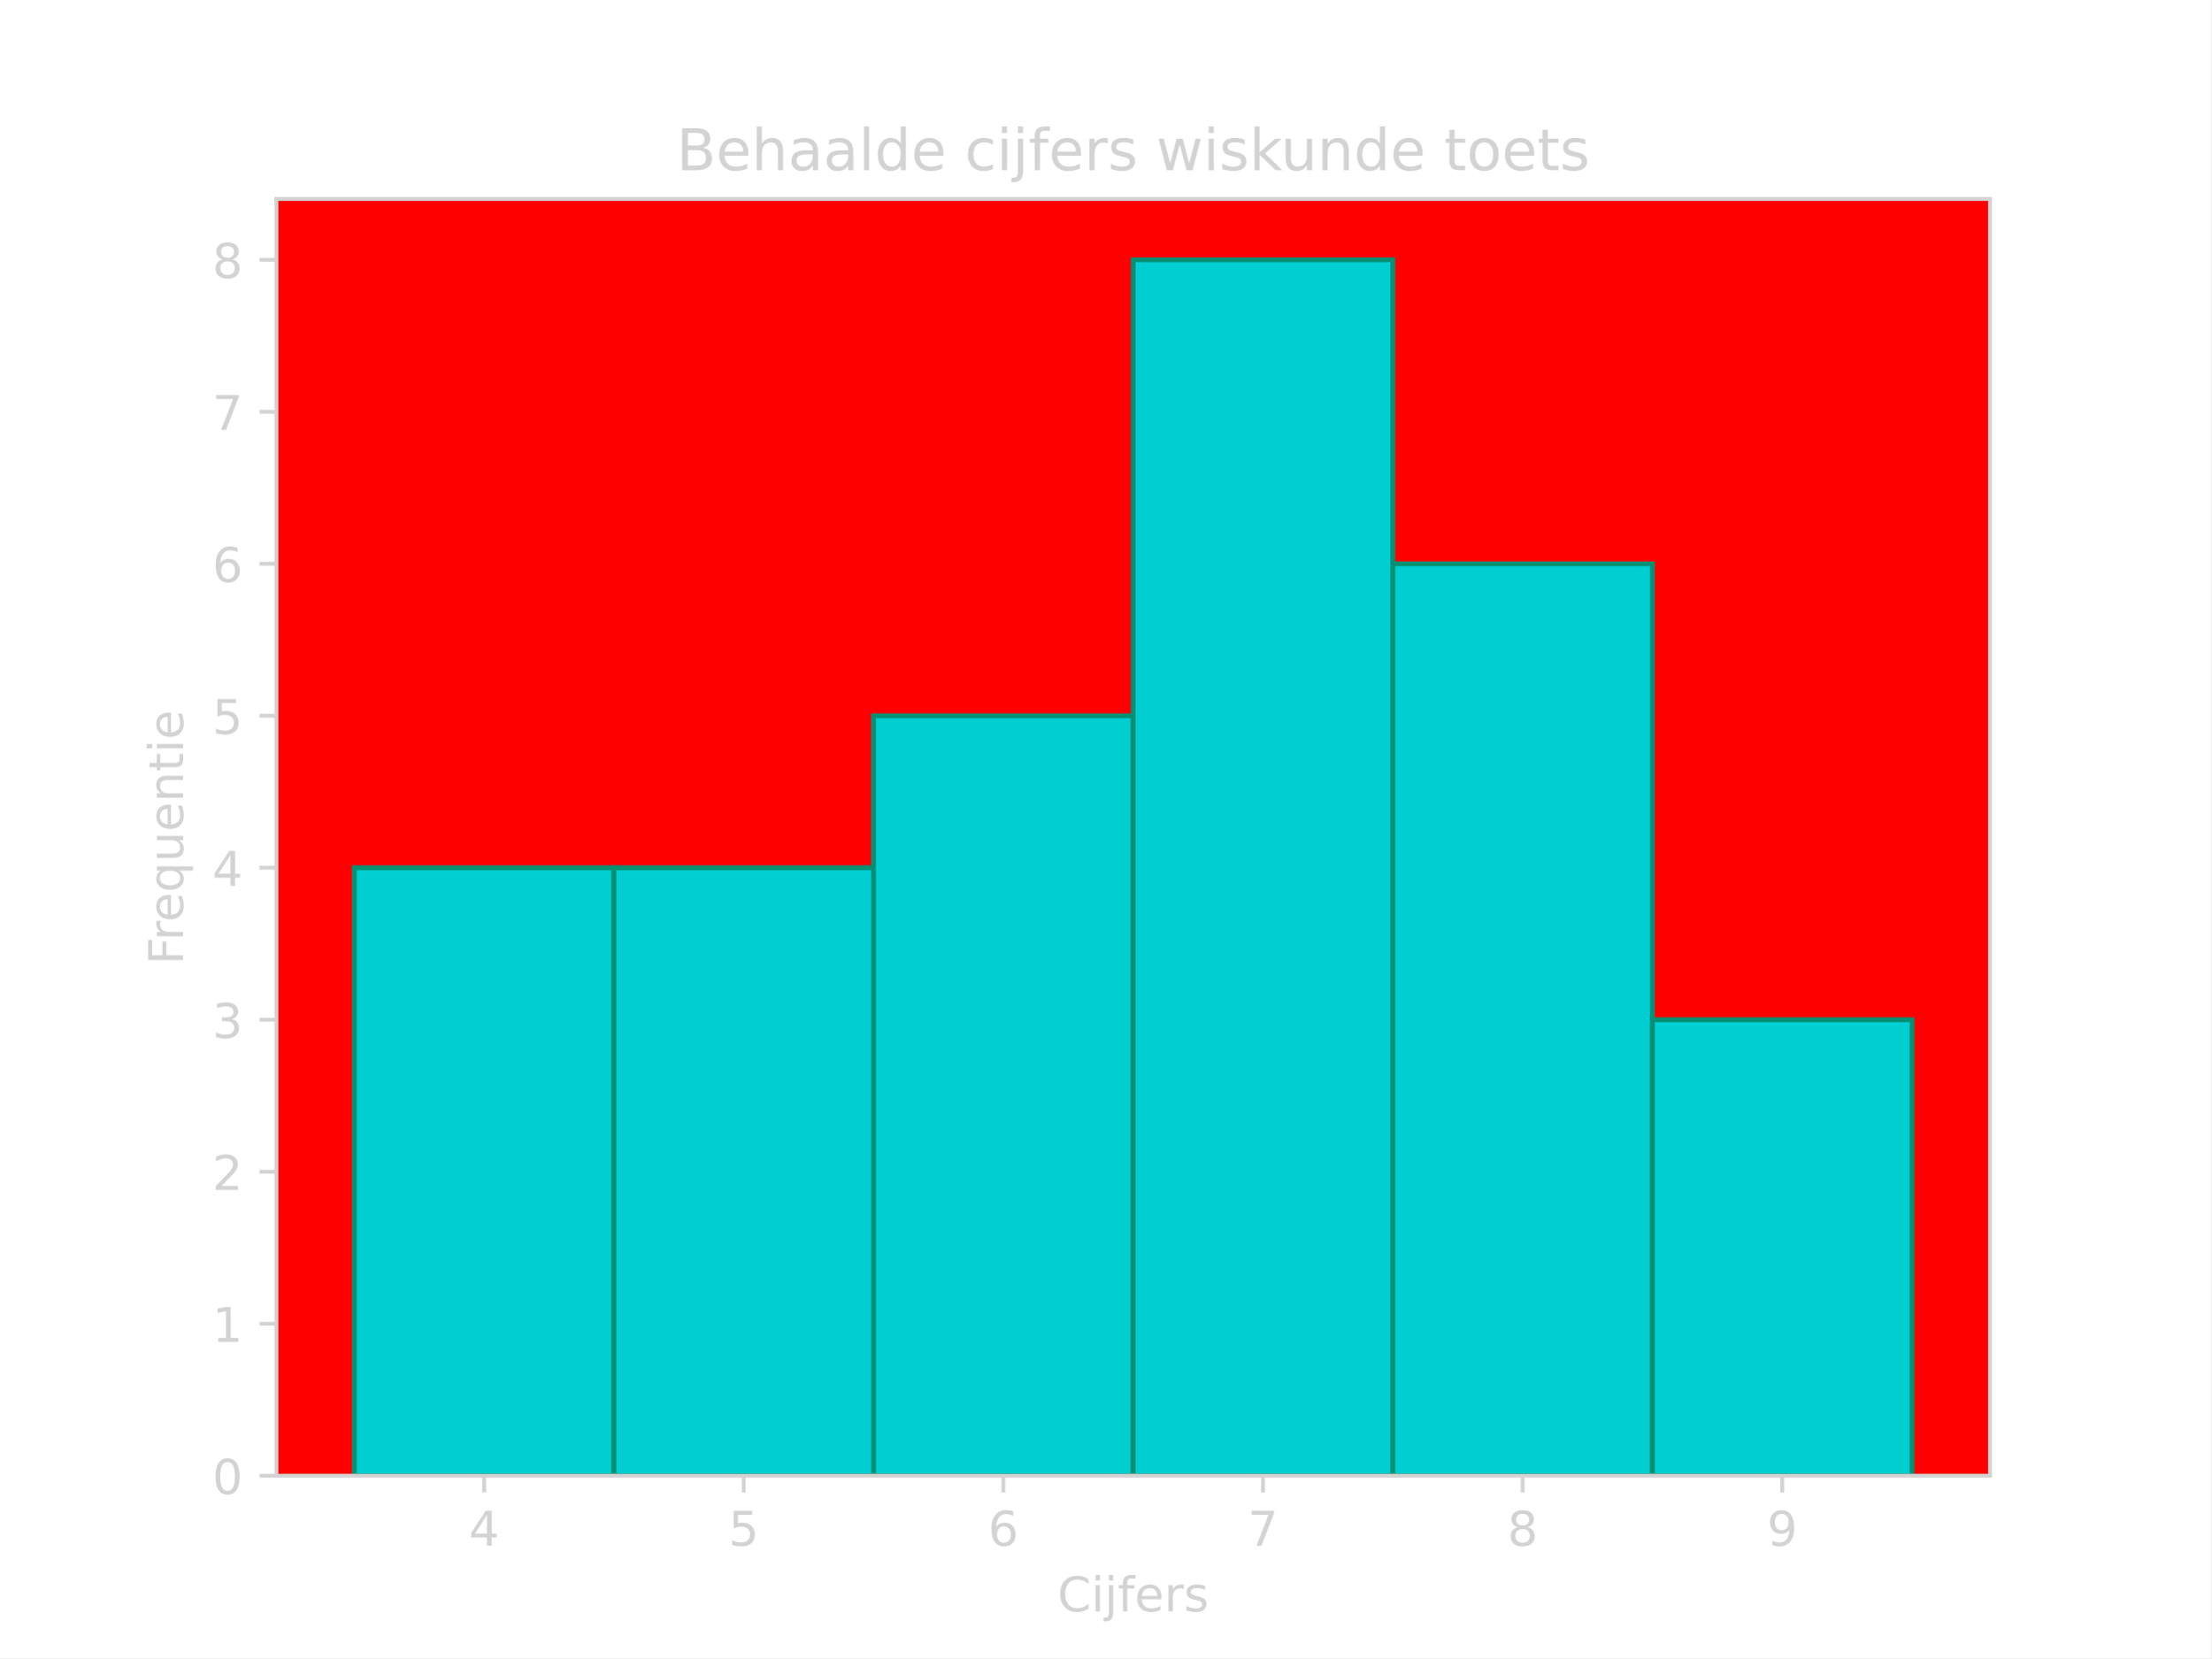
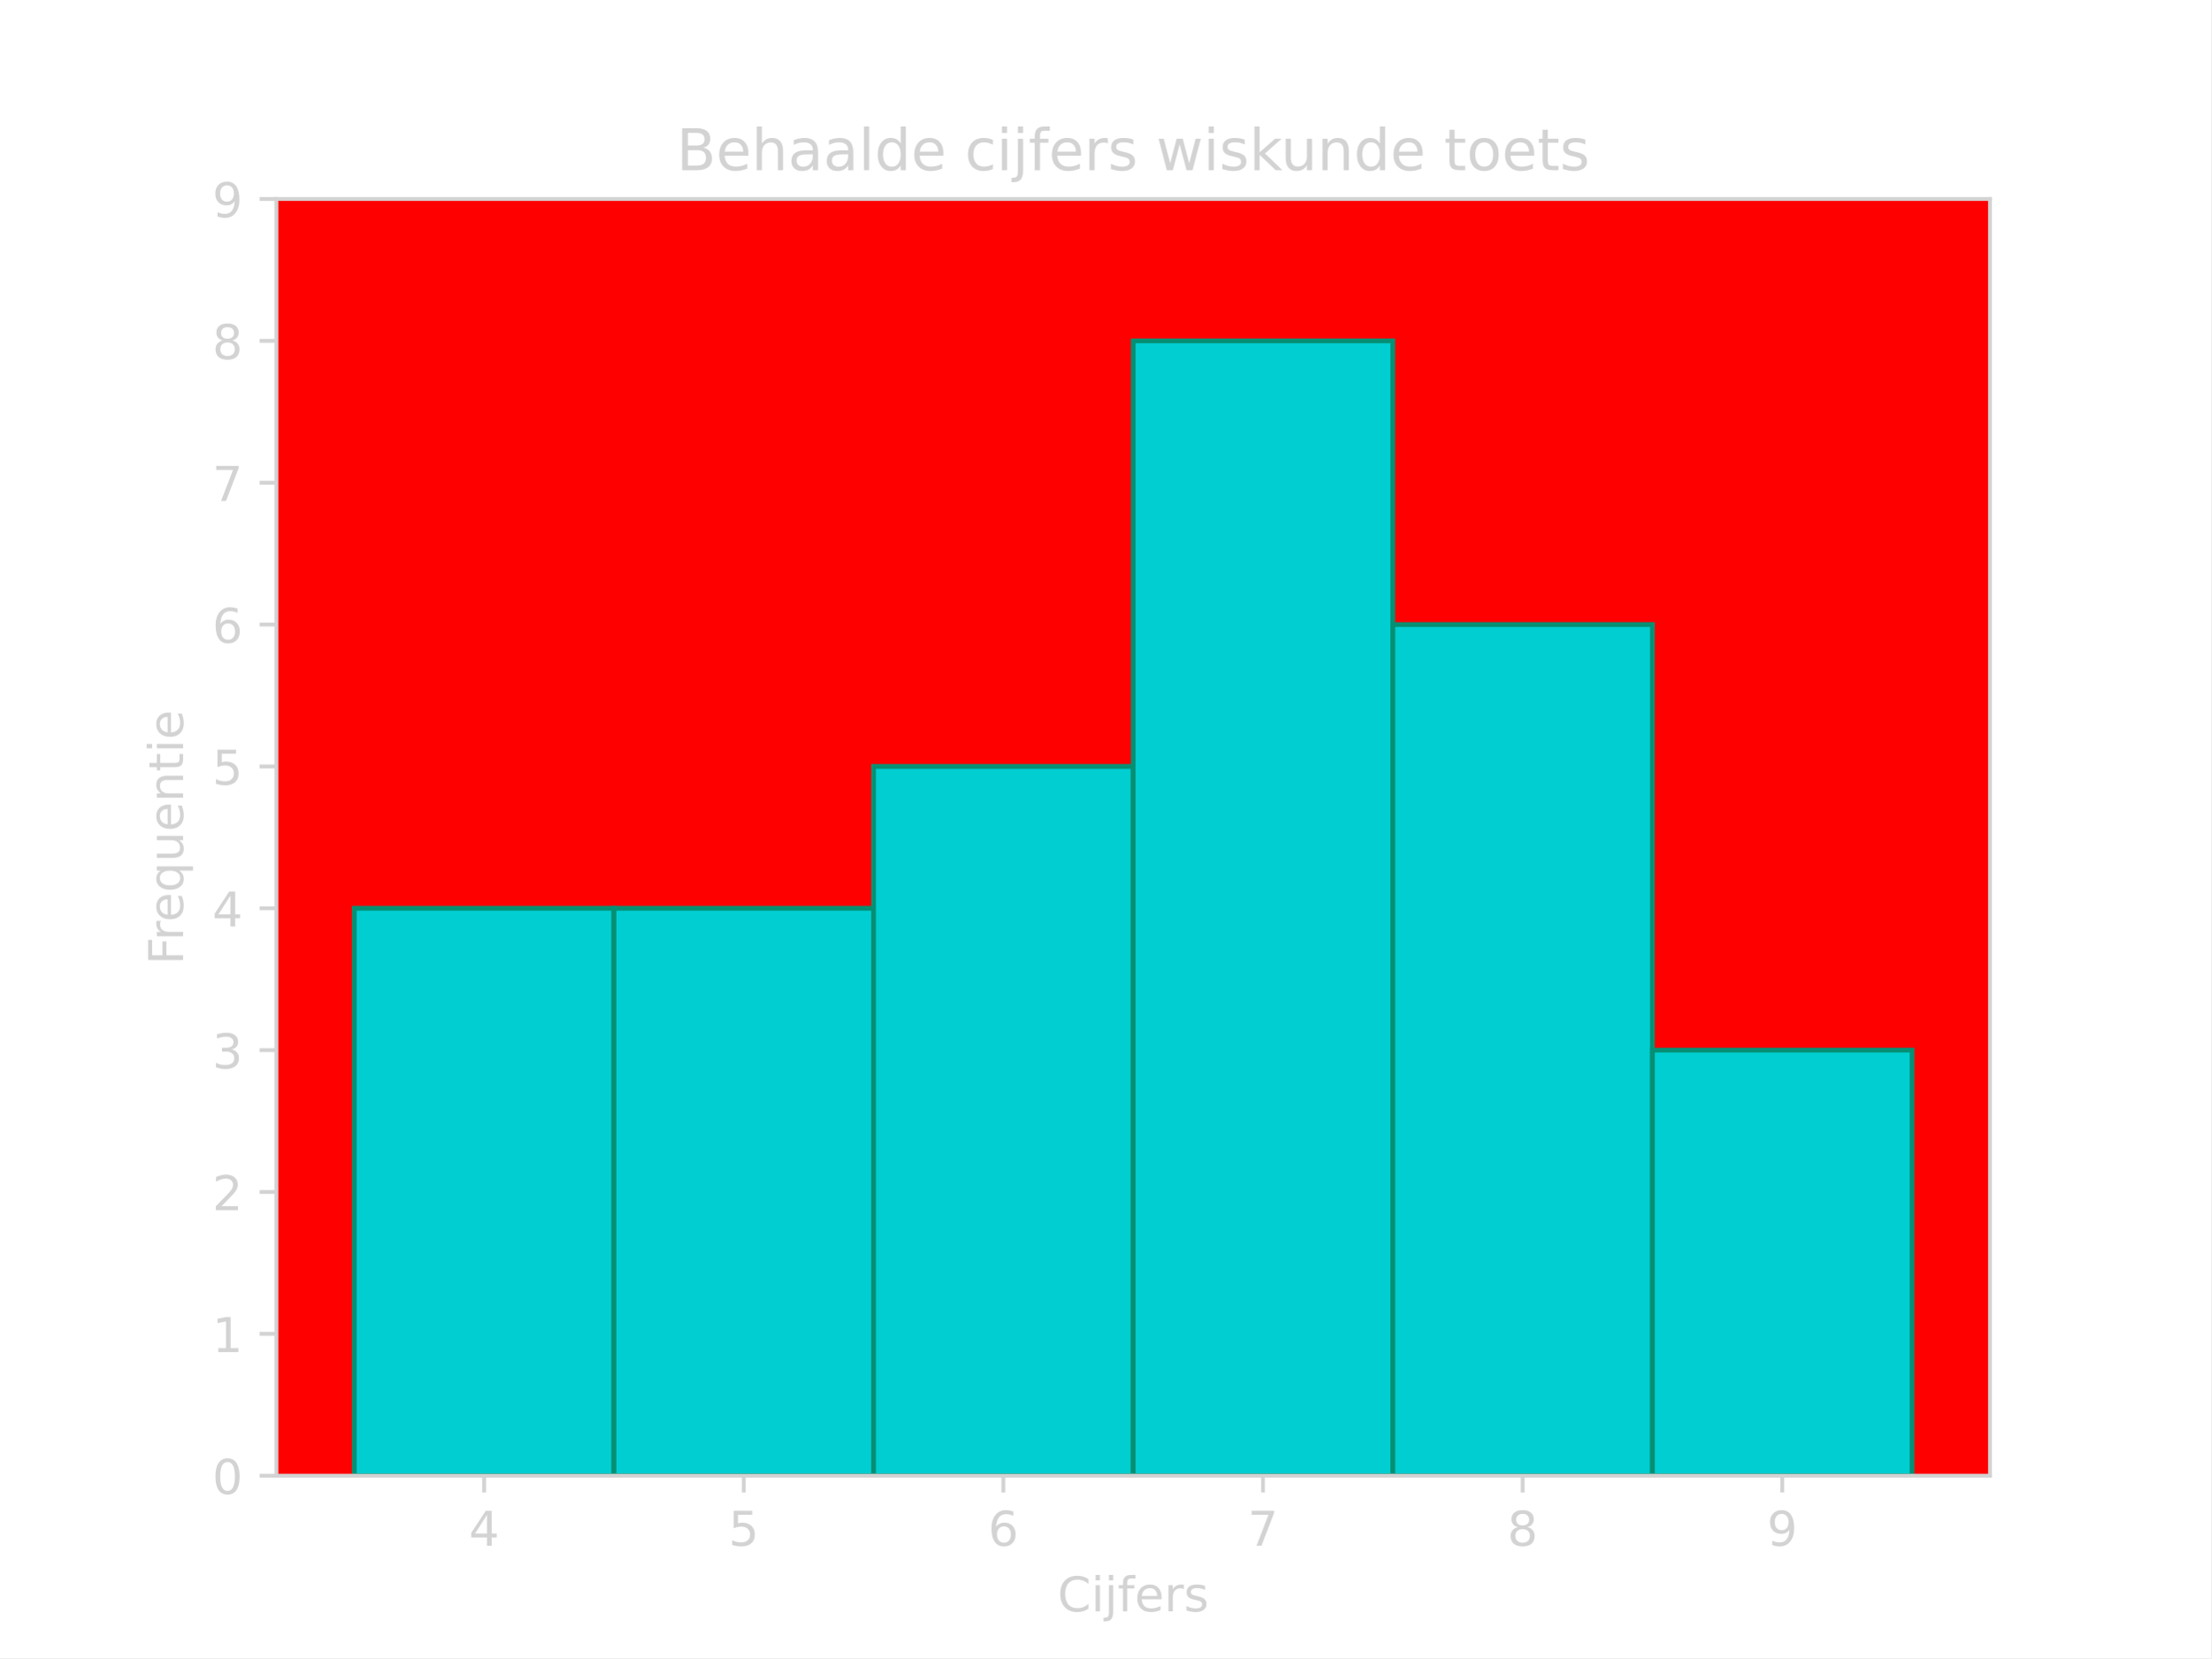
<svg xmlns="http://www.w3.org/2000/svg" xmlns:xlink="http://www.w3.org/1999/xlink" width="460.8pt" height="345.6pt" viewBox="0 0 460.8 345.6" version="1.1">
  <defs>
    <style type="text/css">*{stroke-linejoin: round; stroke-linecap: butt}</style>
  </defs>
  <g id="figure_1">
    <g id="patch_1">
      <path d="M 0 345.6  L 460.8 345.6  L 460.8 0  L 0 0  z " style="fill: #ffffff" />
    </g>
    <g id="axes_1">
      <g id="patch_2">
        <path d="M 57.6 307.584  L 414.72 307.584  L 414.72 41.472  L 57.6 41.472  z " style="fill: #ff0000" />
      </g>
      <g id="patch_3">
-         <path d="M 73.833 307.584  L 127.942 307.584  L 127.942 180.864  L 73.833 180.864  z " clip-path="url(#p8b68dd26b2)" style="fill: #00ced1; stroke: #068f73; stroke-linejoin: miter" />
+         <path d="M 73.833 307.584  L 127.942 307.584  L 127.942 189.312  L 73.833 189.312  z " clip-path="url(#p014386ec50)" style="fill: #00ced1; stroke: #068f73; stroke-linejoin: miter" />
      </g>
      <g id="patch_4">
-         <path d="M 127.942 307.584  L 182.051 307.584  L 182.051 180.864  L 127.942 180.864  z " clip-path="url(#p8b68dd26b2)" style="fill: #00ced1; stroke: #068f73; stroke-linejoin: miter" />
+         <path d="M 127.942 307.584  L 182.051 307.584  L 182.051 189.312  L 127.942 189.312  z " clip-path="url(#p014386ec50)" style="fill: #00ced1; stroke: #068f73; stroke-linejoin: miter" />
      </g>
      <g id="patch_5">
-         <path d="M 182.051 307.584  L 236.16 307.584  L 236.16 149.184  L 182.051 149.184  z " clip-path="url(#p8b68dd26b2)" style="fill: #00ced1; stroke: #068f73; stroke-linejoin: miter" />
+         <path d="M 182.051 307.584  L 236.16 307.584  L 236.16 159.744  L 182.051 159.744  z " clip-path="url(#p014386ec50)" style="fill: #00ced1; stroke: #068f73; stroke-linejoin: miter" />
      </g>
      <g id="patch_6">
-         <path d="M 236.16 307.584  L 290.269 307.584  L 290.269 54.144  L 236.16 54.144  z " clip-path="url(#p8b68dd26b2)" style="fill: #00ced1; stroke: #068f73; stroke-linejoin: miter" />
+         <path d="M 236.16 307.584  L 290.269 307.584  L 290.269 71.04  L 236.16 71.04  z " clip-path="url(#p014386ec50)" style="fill: #00ced1; stroke: #068f73; stroke-linejoin: miter" />
      </g>
      <g id="patch_7">
-         <path d="M 290.269 307.584  L 344.378 307.584  L 344.378 117.504  L 290.269 117.504  z " clip-path="url(#p8b68dd26b2)" style="fill: #00ced1; stroke: #068f73; stroke-linejoin: miter" />
+         <path d="M 290.269 307.584  L 344.378 307.584  L 344.378 130.176  L 290.269 130.176  z " clip-path="url(#p014386ec50)" style="fill: #00ced1; stroke: #068f73; stroke-linejoin: miter" />
      </g>
      <g id="patch_8">
-         <path d="M 344.378 307.584  L 398.487 307.584  L 398.487 212.544  L 344.378 212.544  z " clip-path="url(#p8b68dd26b2)" style="fill: #00ced1; stroke: #068f73; stroke-linejoin: miter" />
+         <path d="M 344.378 307.584  L 398.487 307.584  L 398.487 218.88  L 344.378 218.88  z " clip-path="url(#p014386ec50)" style="fill: #00ced1; stroke: #068f73; stroke-linejoin: miter" />
      </g>
      <g id="matplotlib.axis_1">
        <g id="xtick_1">
          <g id="line2d_1">
            <defs>
-               <path id="m5d7eef92af" d="M 0 0  L 0 3.5  " style="stroke: #d3d3d3; stroke-width: 0.8" />
+               <path id="m2e9cb91a4e" d="M 0 0  L 0 3.5  " style="stroke: #d3d3d3; stroke-width: 0.8" />
            </defs>
            <g>
-               <use xlink:href="#m5d7eef92af" x="100.887" y="307.584" style="fill: #d3d3d3; stroke: #d3d3d3; stroke-width: 0.8" />
+               <use xlink:href="#m2e9cb91a4e" x="100.887" y="307.584" style="fill: #d3d3d3; stroke: #d3d3d3; stroke-width: 0.8" />
            </g>
          </g>
          <g id="text_1">
            <g style="fill: #d3d3d3" transform="translate(97.70602 322.1824)scale(0.1 -0.1)">
              <defs>
                <path id="DejaVuSans-34" d="M 2419 4116  L 825 1625  L 2419 1625  L 2419 4116  z M 2253 4666  L 3047 4666  L 3047 1625  L 3713 1625  L 3713 1100  L 3047 1100  L 3047 0  L 2419 0  L 2419 1100  L 313 1100  L 313 1709  L 2253 4666  z " transform="scale(0.015625)" />
              </defs>
              <use xlink:href="#DejaVuSans-34" />
            </g>
          </g>
        </g>
        <g id="xtick_2">
          <g id="line2d_2">
            <g>
-               <use xlink:href="#m5d7eef92af" x="154.996" y="307.584" style="fill: #d3d3d3; stroke: #d3d3d3; stroke-width: 0.8" />
+               <use xlink:href="#m2e9cb91a4e" x="154.996" y="307.584" style="fill: #d3d3d3; stroke: #d3d3d3; stroke-width: 0.8" />
            </g>
          </g>
          <g id="text_2">
            <g style="fill: #d3d3d3" transform="translate(151.8151 322.1824)scale(0.1 -0.1)">
              <defs>
                <path id="DejaVuSans-35" d="M 691 4666  L 3169 4666  L 3169 4134  L 1269 4134  L 1269 2991  Q 1406 3038 1543 3061  Q 1681 3084 1819 3084  Q 2600 3084 3056 2656  Q 3513 2228 3513 1497  Q 3513 744 3044 326  Q 2575 -91 1722 -91  Q 1428 -91 1123 -41  Q 819 9 494 109  L 494 744  Q 775 591 1075 516  Q 1375 441 1709 441  Q 2250 441 2565 725  Q 2881 1009 2881 1497  Q 2881 1984 2565 2268  Q 2250 2553 1709 2553  Q 1456 2553 1204 2497  Q 953 2441 691 2322  L 691 4666  z " transform="scale(0.015625)" />
              </defs>
              <use xlink:href="#DejaVuSans-35" />
            </g>
          </g>
        </g>
        <g id="xtick_3">
          <g id="line2d_3">
            <g>
-               <use xlink:href="#m5d7eef92af" x="209.105" y="307.584" style="fill: #d3d3d3; stroke: #d3d3d3; stroke-width: 0.8" />
+               <use xlink:href="#m2e9cb91a4e" x="209.105" y="307.584" style="fill: #d3d3d3; stroke: #d3d3d3; stroke-width: 0.8" />
            </g>
          </g>
          <g id="text_3">
            <g style="fill: #d3d3d3" transform="translate(205.9242 322.1824)scale(0.1 -0.1)">
              <defs>
                <path id="DejaVuSans-36" d="M 2113 2584  Q 1688 2584 1439 2293  Q 1191 2003 1191 1497  Q 1191 994 1439 701  Q 1688 409 2113 409  Q 2538 409 2786 701  Q 3034 994 3034 1497  Q 3034 2003 2786 2293  Q 2538 2584 2113 2584  z M 3366 4563  L 3366 3988  Q 3128 4100 2886 4159  Q 2644 4219 2406 4219  Q 1781 4219 1451 3797  Q 1122 3375 1075 2522  Q 1259 2794 1537 2939  Q 1816 3084 2150 3084  Q 2853 3084 3261 2657  Q 3669 2231 3669 1497  Q 3669 778 3244 343  Q 2819 -91 2113 -91  Q 1303 -91 875 529  Q 447 1150 447 2328  Q 447 3434 972 4092  Q 1497 4750 2381 4750  Q 2619 4750 2861 4703  Q 3103 4656 3366 4563  z " transform="scale(0.015625)" />
              </defs>
              <use xlink:href="#DejaVuSans-36" />
            </g>
          </g>
        </g>
        <g id="xtick_4">
          <g id="line2d_4">
            <g>
-               <use xlink:href="#m5d7eef92af" x="263.215" y="307.584" style="fill: #d3d3d3; stroke: #d3d3d3; stroke-width: 0.8" />
+               <use xlink:href="#m2e9cb91a4e" x="263.215" y="307.584" style="fill: #d3d3d3; stroke: #d3d3d3; stroke-width: 0.8" />
            </g>
          </g>
          <g id="text_4">
            <g style="fill: #d3d3d3" transform="translate(260.0333 322.1824)scale(0.1 -0.1)">
              <defs>
                <path id="DejaVuSans-37" d="M 525 4666  L 3525 4666  L 3525 4397  L 1831 0  L 1172 0  L 2766 4134  L 525 4134  L 525 4666  z " transform="scale(0.015625)" />
              </defs>
              <use xlink:href="#DejaVuSans-37" />
            </g>
          </g>
        </g>
        <g id="xtick_5">
          <g id="line2d_5">
            <g>
-               <use xlink:href="#m5d7eef92af" x="317.324" y="307.584" style="fill: #d3d3d3; stroke: #d3d3d3; stroke-width: 0.8" />
+               <use xlink:href="#m2e9cb91a4e" x="317.324" y="307.584" style="fill: #d3d3d3; stroke: #d3d3d3; stroke-width: 0.8" />
            </g>
          </g>
          <g id="text_5">
            <g style="fill: #d3d3d3" transform="translate(314.1424 322.1824)scale(0.1 -0.1)">
              <defs>
                <path id="DejaVuSans-38" d="M 2034 2216  Q 1584 2216 1326 1975  Q 1069 1734 1069 1313  Q 1069 891 1326 650  Q 1584 409 2034 409  Q 2484 409 2743 651  Q 3003 894 3003 1313  Q 3003 1734 2745 1975  Q 2488 2216 2034 2216  z M 1403 2484  Q 997 2584 770 2862  Q 544 3141 544 3541  Q 544 4100 942 4425  Q 1341 4750 2034 4750  Q 2731 4750 3128 4425  Q 3525 4100 3525 3541  Q 3525 3141 3298 2862  Q 3072 2584 2669 2484  Q 3125 2378 3379 2068  Q 3634 1759 3634 1313  Q 3634 634 3220 271  Q 2806 -91 2034 -91  Q 1263 -91 848 271  Q 434 634 434 1313  Q 434 1759 690 2068  Q 947 2378 1403 2484  z M 1172 3481  Q 1172 3119 1398 2916  Q 1625 2713 2034 2713  Q 2441 2713 2670 2916  Q 2900 3119 2900 3481  Q 2900 3844 2670 4047  Q 2441 4250 2034 4250  Q 1625 4250 1398 4047  Q 1172 3844 1172 3481  z " transform="scale(0.015625)" />
              </defs>
              <use xlink:href="#DejaVuSans-38" />
            </g>
          </g>
        </g>
        <g id="xtick_6">
          <g id="line2d_6">
            <g>
-               <use xlink:href="#m5d7eef92af" x="371.433" y="307.584" style="fill: #d3d3d3; stroke: #d3d3d3; stroke-width: 0.8" />
+               <use xlink:href="#m2e9cb91a4e" x="371.433" y="307.584" style="fill: #d3d3d3; stroke: #d3d3d3; stroke-width: 0.8" />
            </g>
          </g>
          <g id="text_6">
            <g style="fill: #d3d3d3" transform="translate(368.2515 322.1824)scale(0.1 -0.1)">
              <defs>
                <path id="DejaVuSans-39" d="M 703 97  L 703 672  Q 941 559 1184 500  Q 1428 441 1663 441  Q 2288 441 2617 861  Q 2947 1281 2994 2138  Q 2813 1869 2534 1725  Q 2256 1581 1919 1581  Q 1219 1581 811 2004  Q 403 2428 403 3163  Q 403 3881 828 4315  Q 1253 4750 1959 4750  Q 2769 4750 3195 4129  Q 3622 3509 3622 2328  Q 3622 1225 3098 567  Q 2575 -91 1691 -91  Q 1453 -91 1209 -44  Q 966 3 703 97  z M 1959 2075  Q 2384 2075 2632 2365  Q 2881 2656 2881 3163  Q 2881 3666 2632 3958  Q 2384 4250 1959 4250  Q 1534 4250 1286 3958  Q 1038 3666 1038 3163  Q 1038 2656 1286 2365  Q 1534 2075 1959 2075  z " transform="scale(0.015625)" />
              </defs>
              <use xlink:href="#DejaVuSans-39" />
            </g>
          </g>
        </g>
        <g id="text_7">
          <g style="fill: #d3d3d3" transform="translate(220.3936 335.8606)scale(0.1 -0.1)">
            <defs>
              <path id="DejaVuSans-43" d="M 4122 4306  L 4122 3641  Q 3803 3938 3442 4084  Q 3081 4231 2675 4231  Q 1875 4231 1450 3742  Q 1025 3253 1025 2328  Q 1025 1406 1450 917  Q 1875 428 2675 428  Q 3081 428 3442 575  Q 3803 722 4122 1019  L 4122 359  Q 3791 134 3420 21  Q 3050 -91 2638 -91  Q 1578 -91 968 557  Q 359 1206 359 2328  Q 359 3453 968 4101  Q 1578 4750 2638 4750  Q 3056 4750 3426 4639  Q 3797 4528 4122 4306  z " transform="scale(0.015625)" />
              <path id="DejaVuSans-69" d="M 603 3500  L 1178 3500  L 1178 0  L 603 0  L 603 3500  z M 603 4863  L 1178 4863  L 1178 4134  L 603 4134  L 603 4863  z " transform="scale(0.015625)" />
              <path id="DejaVuSans-6a" d="M 603 3500  L 1178 3500  L 1178 -63  Q 1178 -731 923 -1031  Q 669 -1331 103 -1331  L -116 -1331  L -116 -844  L 38 -844  Q 366 -844 484 -692  Q 603 -541 603 -63  L 603 3500  z M 603 4863  L 1178 4863  L 1178 4134  L 603 4134  L 603 4863  z " transform="scale(0.015625)" />
              <path id="DejaVuSans-66" d="M 2375 4863  L 2375 4384  L 1825 4384  Q 1516 4384 1395 4259  Q 1275 4134 1275 3809  L 1275 3500  L 2222 3500  L 2222 3053  L 1275 3053  L 1275 0  L 697 0  L 697 3053  L 147 3053  L 147 3500  L 697 3500  L 697 3744  Q 697 4328 969 4595  Q 1241 4863 1831 4863  L 2375 4863  z " transform="scale(0.015625)" />
              <path id="DejaVuSans-65" d="M 3597 1894  L 3597 1613  L 953 1613  Q 991 1019 1311 708  Q 1631 397 2203 397  Q 2534 397 2845 478  Q 3156 559 3463 722  L 3463 178  Q 3153 47 2828 -22  Q 2503 -91 2169 -91  Q 1331 -91 842 396  Q 353 884 353 1716  Q 353 2575 817 3079  Q 1281 3584 2069 3584  Q 2775 3584 3186 3129  Q 3597 2675 3597 1894  z M 3022 2063  Q 3016 2534 2758 2815  Q 2500 3097 2075 3097  Q 1594 3097 1305 2825  Q 1016 2553 972 2059  L 3022 2063  z " transform="scale(0.015625)" />
              <path id="DejaVuSans-72" d="M 2631 2963  Q 2534 3019 2420 3045  Q 2306 3072 2169 3072  Q 1681 3072 1420 2755  Q 1159 2438 1159 1844  L 1159 0  L 581 0  L 581 3500  L 1159 3500  L 1159 2956  Q 1341 3275 1631 3429  Q 1922 3584 2338 3584  Q 2397 3584 2469 3576  Q 2541 3569 2628 3553  L 2631 2963  z " transform="scale(0.015625)" />
              <path id="DejaVuSans-73" d="M 2834 3397  L 2834 2853  Q 2591 2978 2328 3040  Q 2066 3103 1784 3103  Q 1356 3103 1142 2972  Q 928 2841 928 2578  Q 928 2378 1081 2264  Q 1234 2150 1697 2047  L 1894 2003  Q 2506 1872 2764 1633  Q 3022 1394 3022 966  Q 3022 478 2636 193  Q 2250 -91 1575 -91  Q 1294 -91 989 -36  Q 684 19 347 128  L 347 722  Q 666 556 975 473  Q 1284 391 1588 391  Q 1994 391 2212 530  Q 2431 669 2431 922  Q 2431 1156 2273 1281  Q 2116 1406 1581 1522  L 1381 1569  Q 847 1681 609 1914  Q 372 2147 372 2553  Q 372 3047 722 3315  Q 1072 3584 1716 3584  Q 2034 3584 2315 3537  Q 2597 3491 2834 3397  z " transform="scale(0.015625)" />
            </defs>
            <use xlink:href="#DejaVuSans-43" />
            <use xlink:href="#DejaVuSans-69" x="69.824" />
            <use xlink:href="#DejaVuSans-6a" x="97.607" />
            <use xlink:href="#DejaVuSans-66" x="125.391" />
            <use xlink:href="#DejaVuSans-65" x="160.596" />
            <use xlink:href="#DejaVuSans-72" x="222.119" />
            <use xlink:href="#DejaVuSans-73" x="263.232" />
          </g>
        </g>
      </g>
      <g id="matplotlib.axis_2">
        <g id="ytick_1">
          <g id="line2d_7">
            <defs>
-               <path id="m31a22e0608" d="M 0 0  L -3.5 0  " style="stroke: #d3d3d3; stroke-width: 0.8" />
+               <path id="m110dcfb642" d="M 0 0  L -3.5 0  " style="stroke: #d3d3d3; stroke-width: 0.8" />
            </defs>
            <g>
-               <use xlink:href="#m31a22e0608" x="57.6" y="307.584" style="fill: #d3d3d3; stroke: #d3d3d3; stroke-width: 0.8" />
+               <use xlink:href="#m110dcfb642" x="57.6" y="307.584" style="fill: #d3d3d3; stroke: #d3d3d3; stroke-width: 0.8" />
            </g>
          </g>
          <g id="text_8">
            <g style="fill: #d3d3d3" transform="translate(44.2375 311.3832)scale(0.1 -0.1)">
              <defs>
                <path id="DejaVuSans-30" d="M 2034 4250  Q 1547 4250 1301 3770  Q 1056 3291 1056 2328  Q 1056 1369 1301 889  Q 1547 409 2034 409  Q 2525 409 2770 889  Q 3016 1369 3016 2328  Q 3016 3291 2770 3770  Q 2525 4250 2034 4250  z M 2034 4750  Q 2819 4750 3233 4129  Q 3647 3509 3647 2328  Q 3647 1150 3233 529  Q 2819 -91 2034 -91  Q 1250 -91 836 529  Q 422 1150 422 2328  Q 422 3509 836 4129  Q 1250 4750 2034 4750  z " transform="scale(0.015625)" />
              </defs>
              <use xlink:href="#DejaVuSans-30" />
            </g>
          </g>
        </g>
        <g id="ytick_2">
          <g id="line2d_8">
            <g>
-               <use xlink:href="#m31a22e0608" x="57.6" y="275.904" style="fill: #d3d3d3; stroke: #d3d3d3; stroke-width: 0.8" />
+               <use xlink:href="#m110dcfb642" x="57.6" y="278.016" style="fill: #d3d3d3; stroke: #d3d3d3; stroke-width: 0.8" />
            </g>
          </g>
          <g id="text_9">
-             <g style="fill: #d3d3d3" transform="translate(44.2375 279.7032)scale(0.1 -0.1)">
+             <g style="fill: #d3d3d3" transform="translate(44.2375 281.8152)scale(0.1 -0.1)">
              <defs>
                <path id="DejaVuSans-31" d="M 794 531  L 1825 531  L 1825 4091  L 703 3866  L 703 4441  L 1819 4666  L 2450 4666  L 2450 531  L 3481 531  L 3481 0  L 794 0  L 794 531  z " transform="scale(0.015625)" />
              </defs>
              <use xlink:href="#DejaVuSans-31" />
            </g>
          </g>
        </g>
        <g id="ytick_3">
          <g id="line2d_9">
            <g>
-               <use xlink:href="#m31a22e0608" x="57.6" y="244.224" style="fill: #d3d3d3; stroke: #d3d3d3; stroke-width: 0.8" />
+               <use xlink:href="#m110dcfb642" x="57.6" y="248.448" style="fill: #d3d3d3; stroke: #d3d3d3; stroke-width: 0.8" />
            </g>
          </g>
          <g id="text_10">
-             <g style="fill: #d3d3d3" transform="translate(44.2375 248.0232)scale(0.1 -0.1)">
+             <g style="fill: #d3d3d3" transform="translate(44.2375 252.2472)scale(0.1 -0.1)">
              <defs>
                <path id="DejaVuSans-32" d="M 1228 531  L 3431 531  L 3431 0  L 469 0  L 469 531  Q 828 903 1448 1529  Q 2069 2156 2228 2338  Q 2531 2678 2651 2914  Q 2772 3150 2772 3378  Q 2772 3750 2511 3984  Q 2250 4219 1831 4219  Q 1534 4219 1204 4116  Q 875 4013 500 3803  L 500 4441  Q 881 4594 1212 4672  Q 1544 4750 1819 4750  Q 2544 4750 2975 4387  Q 3406 4025 3406 3419  Q 3406 3131 3298 2873  Q 3191 2616 2906 2266  Q 2828 2175 2409 1742  Q 1991 1309 1228 531  z " transform="scale(0.015625)" />
              </defs>
              <use xlink:href="#DejaVuSans-32" />
            </g>
          </g>
        </g>
        <g id="ytick_4">
          <g id="line2d_10">
            <g>
-               <use xlink:href="#m31a22e0608" x="57.6" y="212.544" style="fill: #d3d3d3; stroke: #d3d3d3; stroke-width: 0.8" />
+               <use xlink:href="#m110dcfb642" x="57.6" y="218.88" style="fill: #d3d3d3; stroke: #d3d3d3; stroke-width: 0.8" />
            </g>
          </g>
          <g id="text_11">
-             <g style="fill: #d3d3d3" transform="translate(44.2375 216.3432)scale(0.1 -0.1)">
+             <g style="fill: #d3d3d3" transform="translate(44.2375 222.6792)scale(0.1 -0.1)">
              <defs>
                <path id="DejaVuSans-33" d="M 2597 2516  Q 3050 2419 3304 2112  Q 3559 1806 3559 1356  Q 3559 666 3084 287  Q 2609 -91 1734 -91  Q 1441 -91 1130 -33  Q 819 25 488 141  L 488 750  Q 750 597 1062 519  Q 1375 441 1716 441  Q 2309 441 2620 675  Q 2931 909 2931 1356  Q 2931 1769 2642 2001  Q 2353 2234 1838 2234  L 1294 2234  L 1294 2753  L 1863 2753  Q 2328 2753 2575 2939  Q 2822 3125 2822 3475  Q 2822 3834 2567 4026  Q 2313 4219 1838 4219  Q 1578 4219 1281 4162  Q 984 4106 628 3988  L 628 4550  Q 988 4650 1302 4700  Q 1616 4750 1894 4750  Q 2613 4750 3031 4423  Q 3450 4097 3450 3541  Q 3450 3153 3228 2886  Q 3006 2619 2597 2516  z " transform="scale(0.015625)" />
              </defs>
              <use xlink:href="#DejaVuSans-33" />
            </g>
          </g>
        </g>
        <g id="ytick_5">
          <g id="line2d_11">
            <g>
-               <use xlink:href="#m31a22e0608" x="57.6" y="180.864" style="fill: #d3d3d3; stroke: #d3d3d3; stroke-width: 0.8" />
+               <use xlink:href="#m110dcfb642" x="57.6" y="189.312" style="fill: #d3d3d3; stroke: #d3d3d3; stroke-width: 0.8" />
            </g>
          </g>
          <g id="text_12">
-             <g style="fill: #d3d3d3" transform="translate(44.2375 184.6632)scale(0.1 -0.1)">
+             <g style="fill: #d3d3d3" transform="translate(44.2375 193.1112)scale(0.1 -0.1)">
              <use xlink:href="#DejaVuSans-34" />
            </g>
          </g>
        </g>
        <g id="ytick_6">
          <g id="line2d_12">
            <g>
-               <use xlink:href="#m31a22e0608" x="57.6" y="149.184" style="fill: #d3d3d3; stroke: #d3d3d3; stroke-width: 0.8" />
+               <use xlink:href="#m110dcfb642" x="57.6" y="159.744" style="fill: #d3d3d3; stroke: #d3d3d3; stroke-width: 0.8" />
            </g>
          </g>
          <g id="text_13">
-             <g style="fill: #d3d3d3" transform="translate(44.2375 152.9832)scale(0.1 -0.1)">
+             <g style="fill: #d3d3d3" transform="translate(44.2375 163.5432)scale(0.1 -0.1)">
              <use xlink:href="#DejaVuSans-35" />
            </g>
          </g>
        </g>
        <g id="ytick_7">
          <g id="line2d_13">
            <g>
-               <use xlink:href="#m31a22e0608" x="57.6" y="117.504" style="fill: #d3d3d3; stroke: #d3d3d3; stroke-width: 0.8" />
+               <use xlink:href="#m110dcfb642" x="57.6" y="130.176" style="fill: #d3d3d3; stroke: #d3d3d3; stroke-width: 0.8" />
            </g>
          </g>
          <g id="text_14">
-             <g style="fill: #d3d3d3" transform="translate(44.2375 121.3032)scale(0.1 -0.1)">
+             <g style="fill: #d3d3d3" transform="translate(44.2375 133.9752)scale(0.1 -0.1)">
              <use xlink:href="#DejaVuSans-36" />
            </g>
          </g>
        </g>
        <g id="ytick_8">
          <g id="line2d_14">
            <g>
-               <use xlink:href="#m31a22e0608" x="57.6" y="85.824" style="fill: #d3d3d3; stroke: #d3d3d3; stroke-width: 0.8" />
+               <use xlink:href="#m110dcfb642" x="57.6" y="100.608" style="fill: #d3d3d3; stroke: #d3d3d3; stroke-width: 0.8" />
            </g>
          </g>
          <g id="text_15">
-             <g style="fill: #d3d3d3" transform="translate(44.2375 89.62322)scale(0.1 -0.1)">
+             <g style="fill: #d3d3d3" transform="translate(44.2375 104.4072)scale(0.1 -0.1)">
              <use xlink:href="#DejaVuSans-37" />
            </g>
          </g>
        </g>
        <g id="ytick_9">
          <g id="line2d_15">
            <g>
-               <use xlink:href="#m31a22e0608" x="57.6" y="54.144" style="fill: #d3d3d3; stroke: #d3d3d3; stroke-width: 0.8" />
+               <use xlink:href="#m110dcfb642" x="57.6" y="71.04" style="fill: #d3d3d3; stroke: #d3d3d3; stroke-width: 0.8" />
            </g>
          </g>
          <g id="text_16">
-             <g style="fill: #d3d3d3" transform="translate(44.2375 57.94322)scale(0.1 -0.1)">
+             <g style="fill: #d3d3d3" transform="translate(44.2375 74.83922)scale(0.1 -0.1)">
              <use xlink:href="#DejaVuSans-38" />
            </g>
          </g>
        </g>
-         <g id="text_17">
+         <g id="ytick_10">
+           <g id="line2d_16">
+             <g>
+               <use xlink:href="#m110dcfb642" x="57.6" y="41.472" style="fill: #d3d3d3; stroke: #d3d3d3; stroke-width: 0.8" />
+             </g>
+           </g>
+           <g id="text_17">
+             <g style="fill: #d3d3d3" transform="translate(44.2375 45.27122)scale(0.1 -0.1)">
+               <use xlink:href="#DejaVuSans-39" />
+             </g>
+           </g>
+         </g>
+         <g id="text_18">
          <g style="fill: #d3d3d3" transform="translate(38.15781 201.0749)rotate(-90)scale(0.1 -0.1)">
            <defs>
              <path id="DejaVuSans-46" d="M 628 4666  L 3309 4666  L 3309 4134  L 1259 4134  L 1259 2759  L 3109 2759  L 3109 2228  L 1259 2228  L 1259 0  L 628 0  L 628 4666  z " transform="scale(0.015625)" />
              <path id="DejaVuSans-71" d="M 947 1747  Q 947 1113 1208 752  Q 1469 391 1925 391  Q 2381 391 2643 752  Q 2906 1113 2906 1747  Q 2906 2381 2643 2742  Q 2381 3103 1925 3103  Q 1469 3103 1208 2742  Q 947 2381 947 1747  z M 2906 525  Q 2725 213 2448 61  Q 2172 -91 1784 -91  Q 1150 -91 751 415  Q 353 922 353 1747  Q 353 2572 751 3078  Q 1150 3584 1784 3584  Q 2172 3584 2448 3432  Q 2725 3281 2906 2969  L 2906 3500  L 3481 3500  L 3481 -1331  L 2906 -1331  L 2906 525  z " transform="scale(0.015625)" />
              <path id="DejaVuSans-75" d="M 544 1381  L 544 3500  L 1119 3500  L 1119 1403  Q 1119 906 1312 657  Q 1506 409 1894 409  Q 2359 409 2629 706  Q 2900 1003 2900 1516  L 2900 3500  L 3475 3500  L 3475 0  L 2900 0  L 2900 538  Q 2691 219 2414 64  Q 2138 -91 1772 -91  Q 1169 -91 856 284  Q 544 659 544 1381  z M 1991 3584  L 1991 3584  z " transform="scale(0.015625)" />
              <path id="DejaVuSans-6e" d="M 3513 2113  L 3513 0  L 2938 0  L 2938 2094  Q 2938 2591 2744 2837  Q 2550 3084 2163 3084  Q 1697 3084 1428 2787  Q 1159 2491 1159 1978  L 1159 0  L 581 0  L 581 3500  L 1159 3500  L 1159 2956  Q 1366 3272 1645 3428  Q 1925 3584 2291 3584  Q 2894 3584 3203 3211  Q 3513 2838 3513 2113  z " transform="scale(0.015625)" />
              <path id="DejaVuSans-74" d="M 1172 4494  L 1172 3500  L 2356 3500  L 2356 3053  L 1172 3053  L 1172 1153  Q 1172 725 1289 603  Q 1406 481 1766 481  L 2356 481  L 2356 0  L 1766 0  Q 1100 0 847 248  Q 594 497 594 1153  L 594 3053  L 172 3053  L 172 3500  L 594 3500  L 594 4494  L 1172 4494  z " transform="scale(0.015625)" />
            </defs>
            <use xlink:href="#DejaVuSans-46" />
            <use xlink:href="#DejaVuSans-72" x="50.27" />
            <use xlink:href="#DejaVuSans-65" x="89.133" />
            <use xlink:href="#DejaVuSans-71" x="150.656" />
            <use xlink:href="#DejaVuSans-75" x="214.133" />
            <use xlink:href="#DejaVuSans-65" x="277.512" />
            <use xlink:href="#DejaVuSans-6e" x="339.035" />
            <use xlink:href="#DejaVuSans-74" x="402.414" />
            <use xlink:href="#DejaVuSans-69" x="441.623" />
            <use xlink:href="#DejaVuSans-65" x="469.406" />
          </g>
        </g>
      </g>
      <g id="patch_9">
        <path d="M 57.6 307.584  L 57.6 41.472  " style="fill: none; stroke: #d3d3d3; stroke-width: 0.8; stroke-linejoin: miter; stroke-linecap: square" />
      </g>
      <g id="patch_10">
        <path d="M 414.72 307.584  L 414.72 41.472  " style="fill: none; stroke: #d3d3d3; stroke-width: 0.8; stroke-linejoin: miter; stroke-linecap: square" />
      </g>
      <g id="patch_11">
        <path d="M 57.6 307.584  L 414.72 307.584  " style="fill: none; stroke: #d3d3d3; stroke-width: 0.8; stroke-linejoin: miter; stroke-linecap: square" />
      </g>
      <g id="patch_12">
        <path d="M 57.6 41.472  L 414.72 41.472  " style="fill: none; stroke: #d3d3d3; stroke-width: 0.8; stroke-linejoin: miter; stroke-linecap: square" />
      </g>
-       <g id="text_18">
+       <g id="text_19">
        <g style="fill: #d3d3d3" transform="translate(140.9925 35.472)scale(0.12 -0.12)">
          <defs>
            <path id="DejaVuSans-42" d="M 1259 2228  L 1259 519  L 2272 519  Q 2781 519 3026 730  Q 3272 941 3272 1375  Q 3272 1813 3026 2020  Q 2781 2228 2272 2228  L 1259 2228  z M 1259 4147  L 1259 2741  L 2194 2741  Q 2656 2741 2882 2914  Q 3109 3088 3109 3444  Q 3109 3797 2882 3972  Q 2656 4147 2194 4147  L 1259 4147  z M 628 4666  L 2241 4666  Q 2963 4666 3353 4366  Q 3744 4066 3744 3513  Q 3744 3084 3544 2831  Q 3344 2578 2956 2516  Q 3422 2416 3680 2098  Q 3938 1781 3938 1306  Q 3938 681 3513 340  Q 3088 0 2303 0  L 628 0  L 628 4666  z " transform="scale(0.015625)" />
            <path id="DejaVuSans-68" d="M 3513 2113  L 3513 0  L 2938 0  L 2938 2094  Q 2938 2591 2744 2837  Q 2550 3084 2163 3084  Q 1697 3084 1428 2787  Q 1159 2491 1159 1978  L 1159 0  L 581 0  L 581 4863  L 1159 4863  L 1159 2956  Q 1366 3272 1645 3428  Q 1925 3584 2291 3584  Q 2894 3584 3203 3211  Q 3513 2838 3513 2113  z " transform="scale(0.015625)" />
            <path id="DejaVuSans-61" d="M 2194 1759  Q 1497 1759 1228 1600  Q 959 1441 959 1056  Q 959 750 1161 570  Q 1363 391 1709 391  Q 2188 391 2477 730  Q 2766 1069 2766 1631  L 2766 1759  L 2194 1759  z M 3341 1997  L 3341 0  L 2766 0  L 2766 531  Q 2569 213 2275 61  Q 1981 -91 1556 -91  Q 1019 -91 701 211  Q 384 513 384 1019  Q 384 1609 779 1909  Q 1175 2209 1959 2209  L 2766 2209  L 2766 2266  Q 2766 2663 2505 2880  Q 2244 3097 1772 3097  Q 1472 3097 1187 3025  Q 903 2953 641 2809  L 641 3341  Q 956 3463 1253 3523  Q 1550 3584 1831 3584  Q 2591 3584 2966 3190  Q 3341 2797 3341 1997  z " transform="scale(0.015625)" />
            <path id="DejaVuSans-6c" d="M 603 4863  L 1178 4863  L 1178 0  L 603 0  L 603 4863  z " transform="scale(0.015625)" />
            <path id="DejaVuSans-64" d="M 2906 2969  L 2906 4863  L 3481 4863  L 3481 0  L 2906 0  L 2906 525  Q 2725 213 2448 61  Q 2172 -91 1784 -91  Q 1150 -91 751 415  Q 353 922 353 1747  Q 353 2572 751 3078  Q 1150 3584 1784 3584  Q 2172 3584 2448 3432  Q 2725 3281 2906 2969  z M 947 1747  Q 947 1113 1208 752  Q 1469 391 1925 391  Q 2381 391 2643 752  Q 2906 1113 2906 1747  Q 2906 2381 2643 2742  Q 2381 3103 1925 3103  Q 1469 3103 1208 2742  Q 947 2381 947 1747  z " transform="scale(0.015625)" />
            <path id="DejaVuSans-20" transform="scale(0.015625)" />
            <path id="DejaVuSans-63" d="M 3122 3366  L 3122 2828  Q 2878 2963 2633 3030  Q 2388 3097 2138 3097  Q 1578 3097 1268 2742  Q 959 2388 959 1747  Q 959 1106 1268 751  Q 1578 397 2138 397  Q 2388 397 2633 464  Q 2878 531 3122 666  L 3122 134  Q 2881 22 2623 -34  Q 2366 -91 2075 -91  Q 1284 -91 818 406  Q 353 903 353 1747  Q 353 2603 823 3093  Q 1294 3584 2113 3584  Q 2378 3584 2631 3529  Q 2884 3475 3122 3366  z " transform="scale(0.015625)" />
            <path id="DejaVuSans-77" d="M 269 3500  L 844 3500  L 1563 769  L 2278 3500  L 2956 3500  L 3675 769  L 4391 3500  L 4966 3500  L 4050 0  L 3372 0  L 2619 2869  L 1863 0  L 1184 0  L 269 3500  z " transform="scale(0.015625)" />
            <path id="DejaVuSans-6b" d="M 581 4863  L 1159 4863  L 1159 1991  L 2875 3500  L 3609 3500  L 1753 1863  L 3688 0  L 2938 0  L 1159 1709  L 1159 0  L 581 0  L 581 4863  z " transform="scale(0.015625)" />
            <path id="DejaVuSans-6f" d="M 1959 3097  Q 1497 3097 1228 2736  Q 959 2375 959 1747  Q 959 1119 1226 758  Q 1494 397 1959 397  Q 2419 397 2687 759  Q 2956 1122 2956 1747  Q 2956 2369 2687 2733  Q 2419 3097 1959 3097  z M 1959 3584  Q 2709 3584 3137 3096  Q 3566 2609 3566 1747  Q 3566 888 3137 398  Q 2709 -91 1959 -91  Q 1206 -91 779 398  Q 353 888 353 1747  Q 353 2609 779 3096  Q 1206 3584 1959 3584  z " transform="scale(0.015625)" />
          </defs>
          <use xlink:href="#DejaVuSans-42" />
          <use xlink:href="#DejaVuSans-65" x="68.604" />
          <use xlink:href="#DejaVuSans-68" x="130.127" />
          <use xlink:href="#DejaVuSans-61" x="193.506" />
          <use xlink:href="#DejaVuSans-61" x="254.785" />
          <use xlink:href="#DejaVuSans-6c" x="316.064" />
          <use xlink:href="#DejaVuSans-64" x="343.848" />
          <use xlink:href="#DejaVuSans-65" x="407.324" />
          <use xlink:href="#DejaVuSans-20" x="468.848" />
          <use xlink:href="#DejaVuSans-63" x="500.635" />
          <use xlink:href="#DejaVuSans-69" x="555.615" />
          <use xlink:href="#DejaVuSans-6a" x="583.398" />
          <use xlink:href="#DejaVuSans-66" x="611.182" />
          <use xlink:href="#DejaVuSans-65" x="646.387" />
          <use xlink:href="#DejaVuSans-72" x="707.91" />
          <use xlink:href="#DejaVuSans-73" x="749.023" />
          <use xlink:href="#DejaVuSans-20" x="801.123" />
          <use xlink:href="#DejaVuSans-77" x="832.91" />
          <use xlink:href="#DejaVuSans-69" x="914.697" />
          <use xlink:href="#DejaVuSans-73" x="942.48" />
          <use xlink:href="#DejaVuSans-6b" x="994.58" />
          <use xlink:href="#DejaVuSans-75" x="1049.365" />
          <use xlink:href="#DejaVuSans-6e" x="1112.744" />
          <use xlink:href="#DejaVuSans-64" x="1176.123" />
          <use xlink:href="#DejaVuSans-65" x="1239.6" />
          <use xlink:href="#DejaVuSans-20" x="1301.123" />
          <use xlink:href="#DejaVuSans-74" x="1332.91" />
          <use xlink:href="#DejaVuSans-6f" x="1372.119" />
          <use xlink:href="#DejaVuSans-65" x="1433.301" />
          <use xlink:href="#DejaVuSans-74" x="1494.824" />
          <use xlink:href="#DejaVuSans-73" x="1534.033" />
        </g>
      </g>
    </g>
  </g>
  <defs>
-     <clipPath id="p8b68dd26b2">
+     <clipPath id="p014386ec50">
      <rect x="57.6" y="41.472" width="357.12" height="266.112" />
    </clipPath>
  </defs>
</svg>
